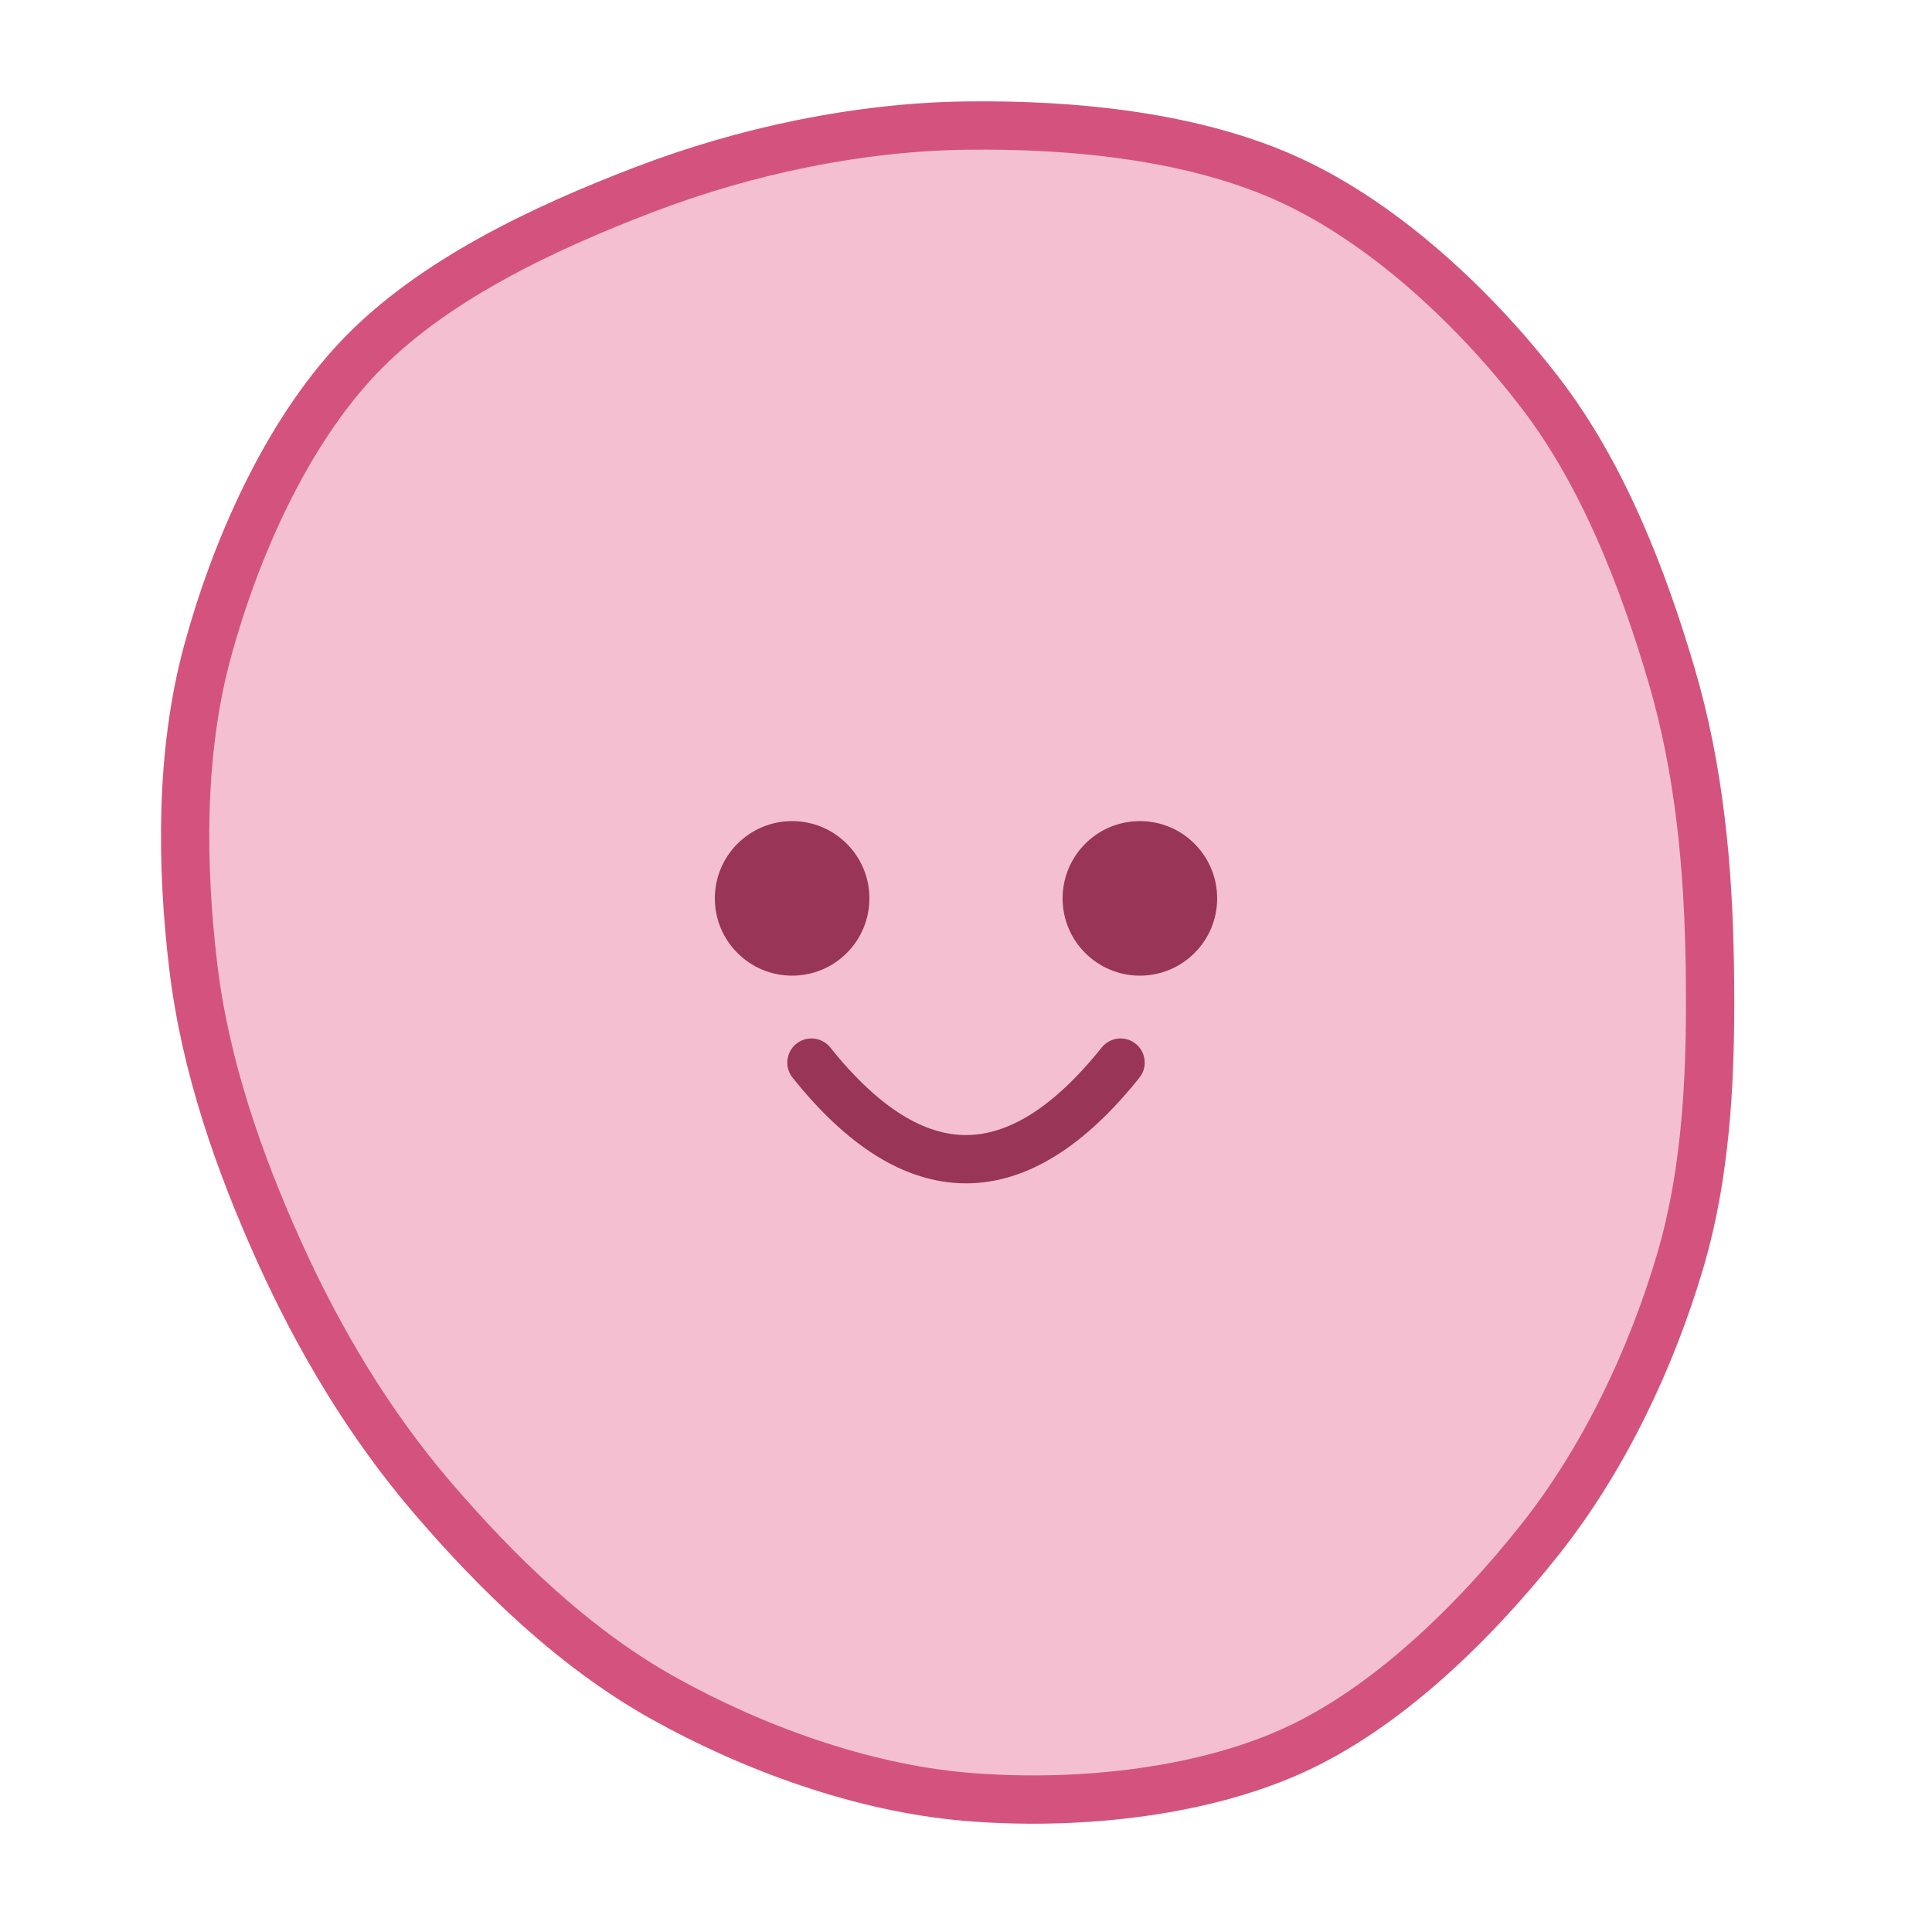
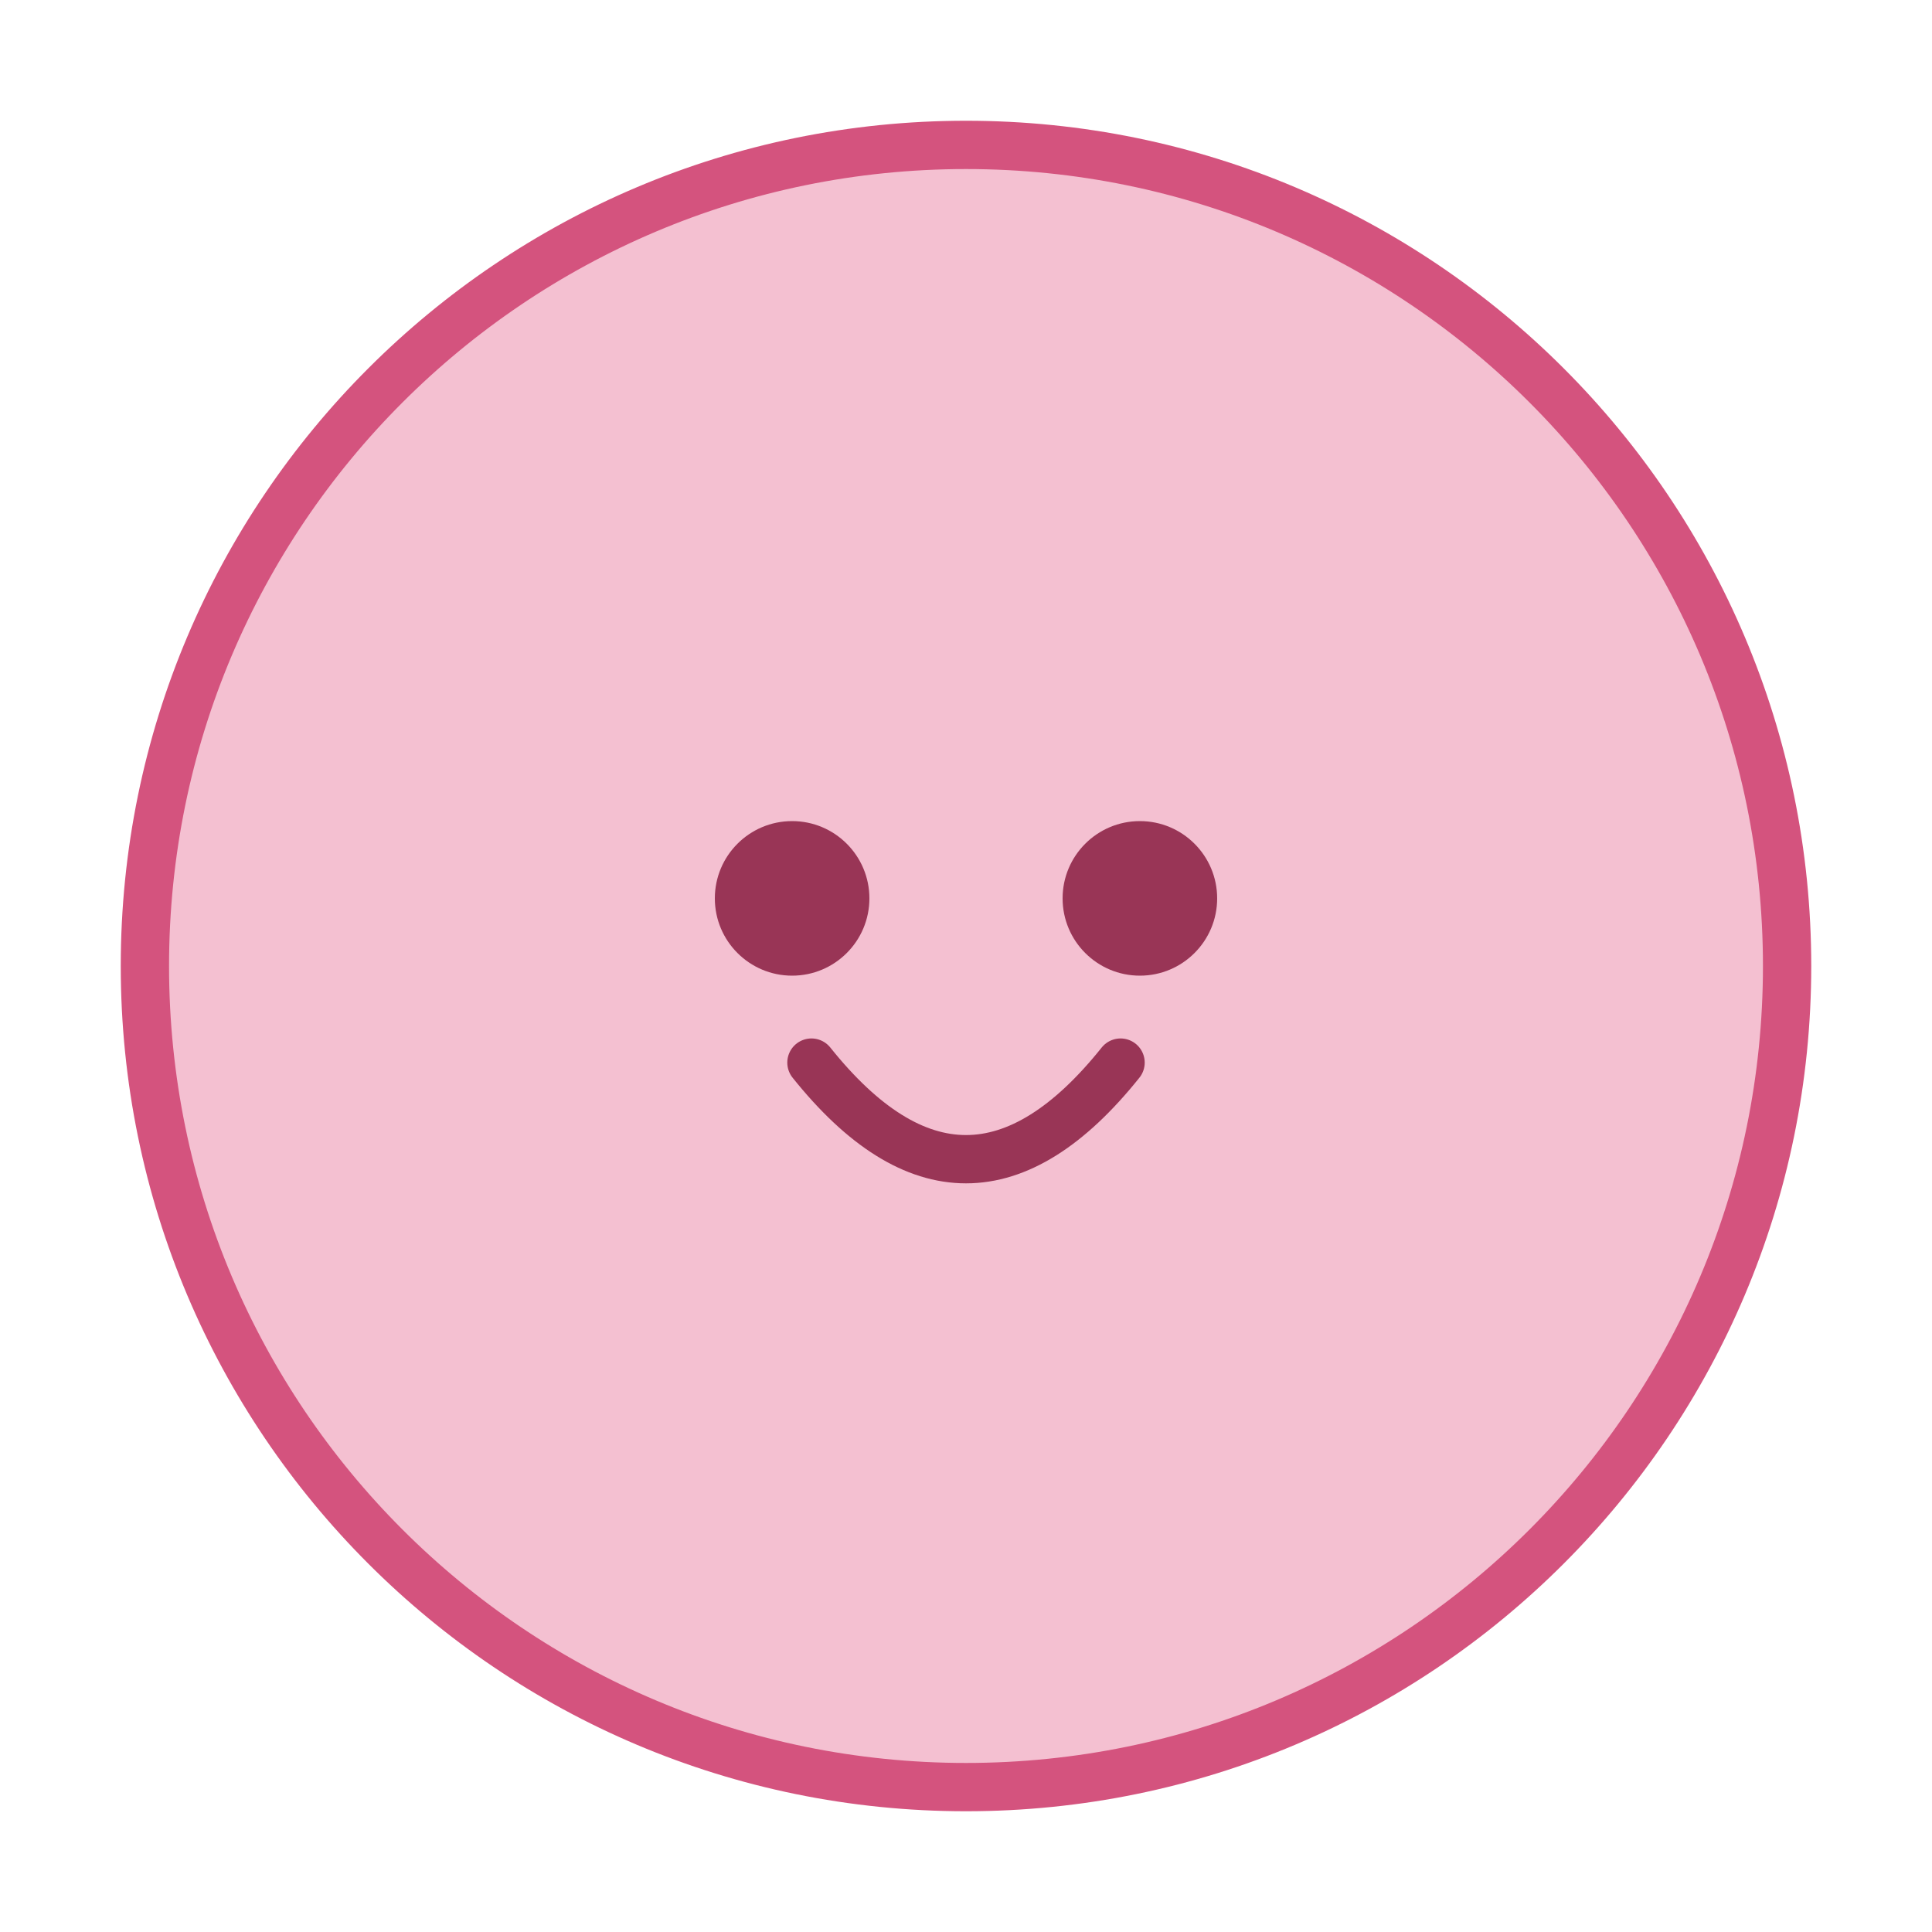
<svg xmlns="http://www.w3.org/2000/svg" viewBox="0 0 200 200">
-   <path d="M 100 13 C 111.16 12.85 123.78 14.1 133.68 18.7 C 143.58 23.3 152.85 32.09 159.4 40.6 C 165.95 49.11 170.07 59.87 173 69.77 C 175.93 79.67 176.85 89.86 177 100 C 177.15 110.14 176.84 120.72 173.91 130.62 C 170.98 140.52 166.11 150.95 159.4 159.4 C 152.69 167.85 143.58 176.87 133.68 181.3 C 123.78 185.73 110.84 186.92 100 186 C 89.16 185.08 77.81 180.9 68.62 175.76 C 59.43 170.62 51.48 162.87 44.85 155.15 C 38.22 147.43 33 138.66 28.86 129.47 C 24.72 120.28 21.23 110.33 20 100 C 18.77 89.67 18.62 77.96 21.47 67.47 C 24.32 56.98 29.53 45.05 37.07 37.07 C 44.61 29.09 56.21 23.63 66.7 19.62 C 77.19 15.61 88.84 13.15 100 13 Z" fill="#F4C0D1" stroke="#D4537E" stroke-width="5" stroke-linejoin="round" />
+   <circle cx="100" cy="100" r="85" fill="#F4C0D1" stroke="#D4537E" stroke-width="5" />
  <ellipse cx="82" cy="93" rx="8" ry="8" fill="#993556" />
  <ellipse cx="118" cy="93" rx="8" ry="8" fill="#993556" />
  <path d="M 84 110 Q 100 130 116 110" stroke="#993556" stroke-width="5" fill="none" stroke-linecap="round" />
</svg>
